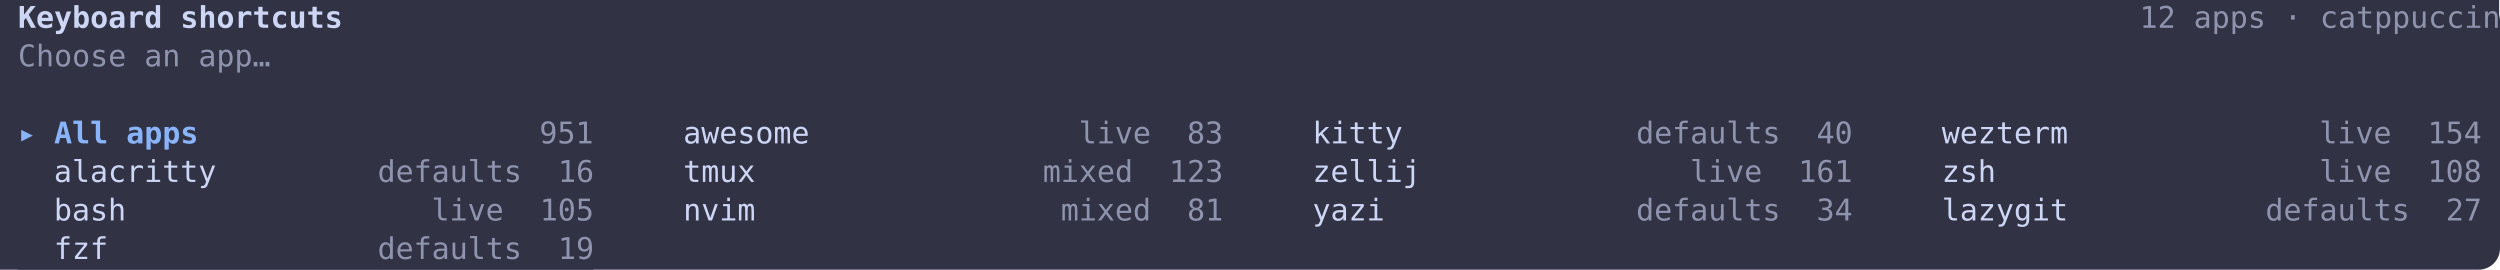
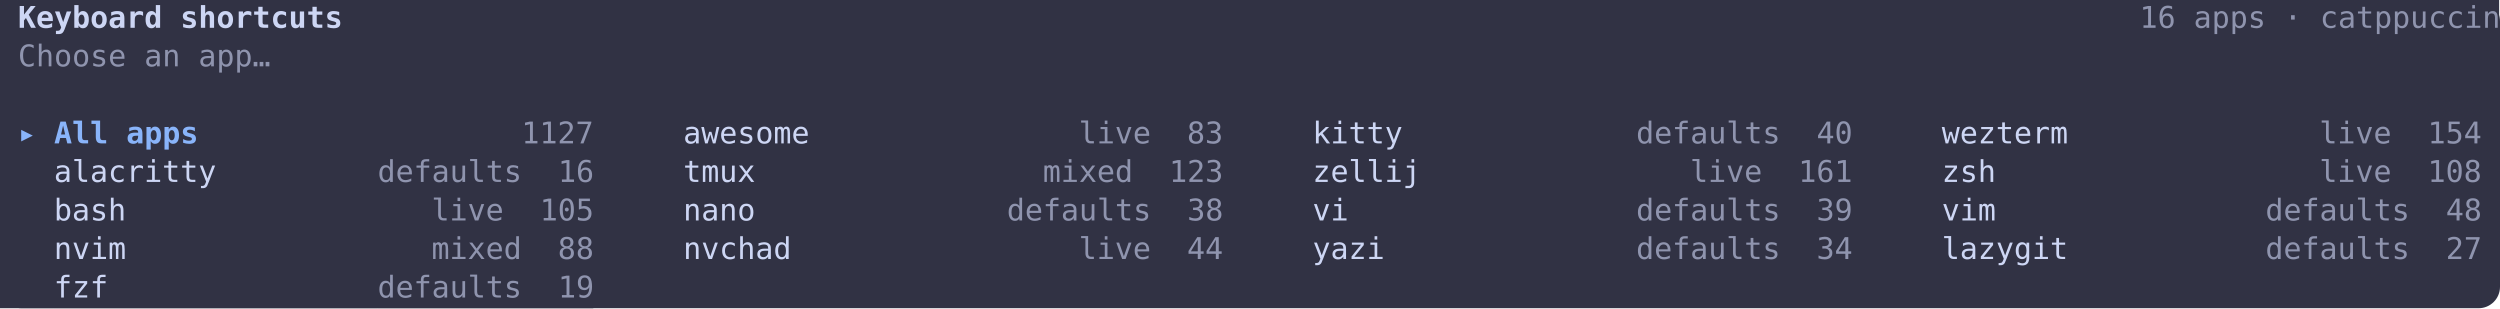
- <svg xmlns="http://www.w3.org/2000/svg" width="1168" height="126" viewBox="0 0 1168 126" font-family="ui-monospace, 'JetBrains Mono', 'DejaVu Sans Mono', Menlo, monospace" font-size="14" xml:space="preserve">
+ <svg xmlns="http://www.w3.org/2000/svg" width="1168" height="144" viewBox="0 0 1168 144" font-family="ui-monospace, 'JetBrains Mono', 'DejaVu Sans Mono', Menlo, monospace" font-size="14" xml:space="preserve">
  <rect width="100%" height="100%" rx="10" fill="#313244" />
  <rect x="0.0" y="0" width="8.4" height="18" fill="#313244" />
  <rect x="8.4" y="0" width="151.2" height="18" fill="#313244" />
  <text x="8.4" y="13" fill="#cdd6f4" font-weight="bold" textLength="151.2" lengthAdjust="spacingAndGlyphs">Keyboard shortcuts</text>
  <rect x="159.6" y="0" width="840.0" height="18" fill="#313244" />
  <rect x="999.6" y="0" width="168.0" height="18" fill="#313244" />
-   <text x="999.6" y="13" fill="#8f94ae" textLength="168.0" lengthAdjust="spacingAndGlyphs">12 apps · catppuccin</text>
+   <text x="999.6" y="13" fill="#8f94ae" textLength="168.0" lengthAdjust="spacingAndGlyphs">16 apps · catppuccin</text>
  <rect x="0.0" y="18" width="8.4" height="18" fill="#313244" />
  <rect x="8.4" y="18" width="117.6" height="18" fill="#313244" />
  <text x="8.4" y="31" fill="#8f94ae" textLength="117.6" lengthAdjust="spacingAndGlyphs">Choose an app…</text>
  <rect x="0.0" y="54" width="8.4" height="18" fill="#313244" />
  <rect x="8.4" y="54" width="84.0" height="18" fill="#313244" />
  <text x="8.4" y="67" fill="#89b4fa" font-weight="bold" textLength="84.0" lengthAdjust="spacingAndGlyphs">▸ All apps</text>
-   <rect x="92.4" y="54" width="159.6" height="18" fill="#313244" />
-   <rect x="252.0" y="54" width="25.2" height="18" fill="#313244" />
-   <text x="252.0" y="67" fill="#8f94ae" textLength="25.2" lengthAdjust="spacingAndGlyphs">951</text>
+   <rect x="92.4" y="54" width="151.2" height="18" fill="#313244" />
+   <rect x="243.6" y="54" width="33.6" height="18" fill="#313244" />
+   <text x="243.6" y="67" fill="#8f94ae" textLength="33.6" lengthAdjust="spacingAndGlyphs">1127</text>
  <rect x="277.2" y="54" width="25.2" height="18" fill="#313244" />
  <rect x="302.4" y="54" width="16.8" height="18" fill="#313244" />
  <rect x="319.2" y="54" width="184.8" height="18" fill="#313244" />
  <text x="319.2" y="67" fill="#cdd6f4" textLength="184.8" lengthAdjust="spacingAndGlyphs">awesome               </text>
  <rect x="504.0" y="54" width="67.2" height="18" fill="#313244" />
  <text x="504.0" y="67" fill="#8f94ae" textLength="67.2" lengthAdjust="spacingAndGlyphs">live  83</text>
  <rect x="571.2" y="54" width="25.2" height="18" fill="#313244" />
  <rect x="596.4" y="54" width="16.8" height="18" fill="#313244" />
  <rect x="613.2" y="54" width="151.2" height="18" fill="#313244" />
  <text x="613.2" y="67" fill="#cdd6f4" textLength="151.2" lengthAdjust="spacingAndGlyphs">kitty             </text>
  <rect x="764.4" y="54" width="100.8" height="18" fill="#313244" />
  <text x="764.4" y="67" fill="#8f94ae" textLength="100.8" lengthAdjust="spacingAndGlyphs">defaults  40</text>
  <rect x="865.2" y="54" width="25.2" height="18" fill="#313244" />
  <rect x="890.4" y="54" width="16.8" height="18" fill="#313244" />
  <rect x="907.2" y="54" width="176.4" height="18" fill="#313244" />
  <text x="907.2" y="67" fill="#cdd6f4" textLength="176.4" lengthAdjust="spacingAndGlyphs">wezterm              </text>
  <rect x="1083.6" y="54" width="75.6" height="18" fill="#313244" />
  <text x="1083.6" y="67" fill="#8f94ae" textLength="75.6" lengthAdjust="spacingAndGlyphs">live  154</text>
  <rect x="0.0" y="72" width="8.4" height="18" fill="#313244" />
  <rect x="8.4" y="72" width="16.8" height="18" fill="#313244" />
  <rect x="25.2" y="72" width="151.2" height="18" fill="#313244" />
  <text x="25.2" y="85" fill="#cdd6f4" textLength="151.2" lengthAdjust="spacingAndGlyphs">alacritty         </text>
  <rect x="176.4" y="72" width="100.8" height="18" fill="#313244" />
  <text x="176.4" y="85" fill="#8f94ae" textLength="100.8" lengthAdjust="spacingAndGlyphs">defaults  16</text>
  <rect x="277.2" y="72" width="25.2" height="18" fill="#313244" />
  <rect x="302.4" y="72" width="16.8" height="18" fill="#313244" />
  <rect x="319.2" y="72" width="168.0" height="18" fill="#313244" />
  <text x="319.2" y="85" fill="#cdd6f4" textLength="168.0" lengthAdjust="spacingAndGlyphs">tmux                </text>
  <rect x="487.2" y="72" width="84.0" height="18" fill="#313244" />
  <text x="487.2" y="85" fill="#8f94ae" textLength="84.0" lengthAdjust="spacingAndGlyphs">mixed  123</text>
  <rect x="571.2" y="72" width="25.2" height="18" fill="#313244" />
  <rect x="596.4" y="72" width="16.8" height="18" fill="#313244" />
  <rect x="613.2" y="72" width="176.4" height="18" fill="#313244" />
  <text x="613.2" y="85" fill="#cdd6f4" textLength="176.4" lengthAdjust="spacingAndGlyphs">zellij               </text>
  <rect x="789.6" y="72" width="75.6" height="18" fill="#313244" />
  <text x="789.6" y="85" fill="#8f94ae" textLength="75.6" lengthAdjust="spacingAndGlyphs">live  161</text>
  <rect x="865.2" y="72" width="25.2" height="18" fill="#313244" />
  <rect x="890.4" y="72" width="16.8" height="18" fill="#313244" />
  <rect x="907.2" y="72" width="176.4" height="18" fill="#313244" />
  <text x="907.2" y="85" fill="#cdd6f4" textLength="176.4" lengthAdjust="spacingAndGlyphs">zsh                  </text>
  <rect x="1083.6" y="72" width="75.6" height="18" fill="#313244" />
  <text x="1083.6" y="85" fill="#8f94ae" textLength="75.6" lengthAdjust="spacingAndGlyphs">live  108</text>
  <rect x="0.0" y="90" width="8.4" height="18" fill="#313244" />
  <rect x="8.4" y="90" width="16.8" height="18" fill="#313244" />
  <rect x="25.2" y="90" width="176.4" height="18" fill="#313244" />
  <text x="25.2" y="103" fill="#cdd6f4" textLength="176.4" lengthAdjust="spacingAndGlyphs">bash                 </text>
  <rect x="201.6" y="90" width="75.6" height="18" fill="#313244" />
  <text x="201.6" y="103" fill="#8f94ae" textLength="75.6" lengthAdjust="spacingAndGlyphs">live  105</text>
  <rect x="277.2" y="90" width="25.2" height="18" fill="#313244" />
  <rect x="302.4" y="90" width="16.8" height="18" fill="#313244" />
-   <rect x="319.2" y="90" width="176.4" height="18" fill="#313244" />
-   <text x="319.2" y="103" fill="#cdd6f4" textLength="176.4" lengthAdjust="spacingAndGlyphs">nvim                 </text>
-   <rect x="495.6" y="90" width="75.6" height="18" fill="#313244" />
-   <text x="495.6" y="103" fill="#8f94ae" textLength="75.6" lengthAdjust="spacingAndGlyphs">mixed  81</text>
+   <rect x="319.2" y="90" width="151.2" height="18" fill="#313244" />
+   <text x="319.2" y="103" fill="#cdd6f4" textLength="151.2" lengthAdjust="spacingAndGlyphs">nano              </text>
+   <rect x="470.4" y="90" width="100.8" height="18" fill="#313244" />
+   <text x="470.4" y="103" fill="#8f94ae" textLength="100.8" lengthAdjust="spacingAndGlyphs">defaults  38</text>
  <rect x="571.2" y="90" width="25.2" height="18" fill="#313244" />
  <rect x="596.4" y="90" width="16.8" height="18" fill="#313244" />
  <rect x="613.2" y="90" width="151.2" height="18" fill="#313244" />
-   <text x="613.2" y="103" fill="#cdd6f4" textLength="151.2" lengthAdjust="spacingAndGlyphs">yazi              </text>
+   <text x="613.2" y="103" fill="#cdd6f4" textLength="151.2" lengthAdjust="spacingAndGlyphs">vi                </text>
  <rect x="764.4" y="90" width="100.8" height="18" fill="#313244" />
-   <text x="764.4" y="103" fill="#8f94ae" textLength="100.8" lengthAdjust="spacingAndGlyphs">defaults  34</text>
+   <text x="764.4" y="103" fill="#8f94ae" textLength="100.8" lengthAdjust="spacingAndGlyphs">defaults  39</text>
  <rect x="865.2" y="90" width="25.2" height="18" fill="#313244" />
  <rect x="890.4" y="90" width="16.8" height="18" fill="#313244" />
  <rect x="907.2" y="90" width="151.2" height="18" fill="#313244" />
-   <text x="907.2" y="103" fill="#cdd6f4" textLength="151.2" lengthAdjust="spacingAndGlyphs">lazygit           </text>
+   <text x="907.2" y="103" fill="#cdd6f4" textLength="151.2" lengthAdjust="spacingAndGlyphs">vim               </text>
  <rect x="1058.4" y="90" width="100.8" height="18" fill="#313244" />
-   <text x="1058.4" y="103" fill="#8f94ae" textLength="100.8" lengthAdjust="spacingAndGlyphs">defaults  27</text>
+   <text x="1058.4" y="103" fill="#8f94ae" textLength="100.8" lengthAdjust="spacingAndGlyphs">defaults  48</text>
  <rect x="0.0" y="108" width="8.4" height="18" fill="#313244" />
  <rect x="8.4" y="108" width="16.8" height="18" fill="#313244" />
-   <rect x="25.2" y="108" width="151.2" height="18" fill="#313244" />
-   <text x="25.2" y="121" fill="#cdd6f4" textLength="151.2" lengthAdjust="spacingAndGlyphs">fzf               </text>
-   <rect x="176.4" y="108" width="100.8" height="18" fill="#313244" />
-   <text x="176.4" y="121" fill="#8f94ae" textLength="100.8" lengthAdjust="spacingAndGlyphs">defaults  19</text>
+   <rect x="25.2" y="108" width="176.4" height="18" fill="#313244" />
+   <text x="25.2" y="121" fill="#cdd6f4" textLength="176.4" lengthAdjust="spacingAndGlyphs">nvim                 </text>
+   <rect x="201.6" y="108" width="75.6" height="18" fill="#313244" />
+   <text x="201.6" y="121" fill="#8f94ae" textLength="75.6" lengthAdjust="spacingAndGlyphs">mixed  88</text>
+   <rect x="277.2" y="108" width="25.2" height="18" fill="#313244" />
+   <rect x="302.4" y="108" width="16.8" height="18" fill="#313244" />
+   <rect x="319.2" y="108" width="184.8" height="18" fill="#313244" />
+   <text x="319.2" y="121" fill="#cdd6f4" textLength="184.8" lengthAdjust="spacingAndGlyphs">nvchad                </text>
+   <rect x="504.0" y="108" width="67.2" height="18" fill="#313244" />
+   <text x="504.0" y="121" fill="#8f94ae" textLength="67.2" lengthAdjust="spacingAndGlyphs">live  44</text>
+   <rect x="571.2" y="108" width="25.2" height="18" fill="#313244" />
+   <rect x="596.4" y="108" width="16.8" height="18" fill="#313244" />
+   <rect x="613.2" y="108" width="151.2" height="18" fill="#313244" />
+   <text x="613.2" y="121" fill="#cdd6f4" textLength="151.2" lengthAdjust="spacingAndGlyphs">yazi              </text>
+   <rect x="764.4" y="108" width="100.8" height="18" fill="#313244" />
+   <text x="764.4" y="121" fill="#8f94ae" textLength="100.8" lengthAdjust="spacingAndGlyphs">defaults  34</text>
+   <rect x="865.2" y="108" width="25.2" height="18" fill="#313244" />
+   <rect x="890.4" y="108" width="16.8" height="18" fill="#313244" />
+   <rect x="907.2" y="108" width="151.2" height="18" fill="#313244" />
+   <text x="907.2" y="121" fill="#cdd6f4" textLength="151.2" lengthAdjust="spacingAndGlyphs">lazygit           </text>
+   <rect x="1058.4" y="108" width="100.8" height="18" fill="#313244" />
+   <text x="1058.4" y="121" fill="#8f94ae" textLength="100.8" lengthAdjust="spacingAndGlyphs">defaults  27</text>
+   <rect x="0.0" y="126" width="8.4" height="18" fill="#313244" />
+   <rect x="8.4" y="126" width="16.8" height="18" fill="#313244" />
+   <rect x="25.2" y="126" width="151.2" height="18" fill="#313244" />
+   <text x="25.2" y="139" fill="#cdd6f4" textLength="151.2" lengthAdjust="spacingAndGlyphs">fzf               </text>
+   <rect x="176.4" y="126" width="100.8" height="18" fill="#313244" />
+   <text x="176.4" y="139" fill="#8f94ae" textLength="100.8" lengthAdjust="spacingAndGlyphs">defaults  19</text>
</svg>
